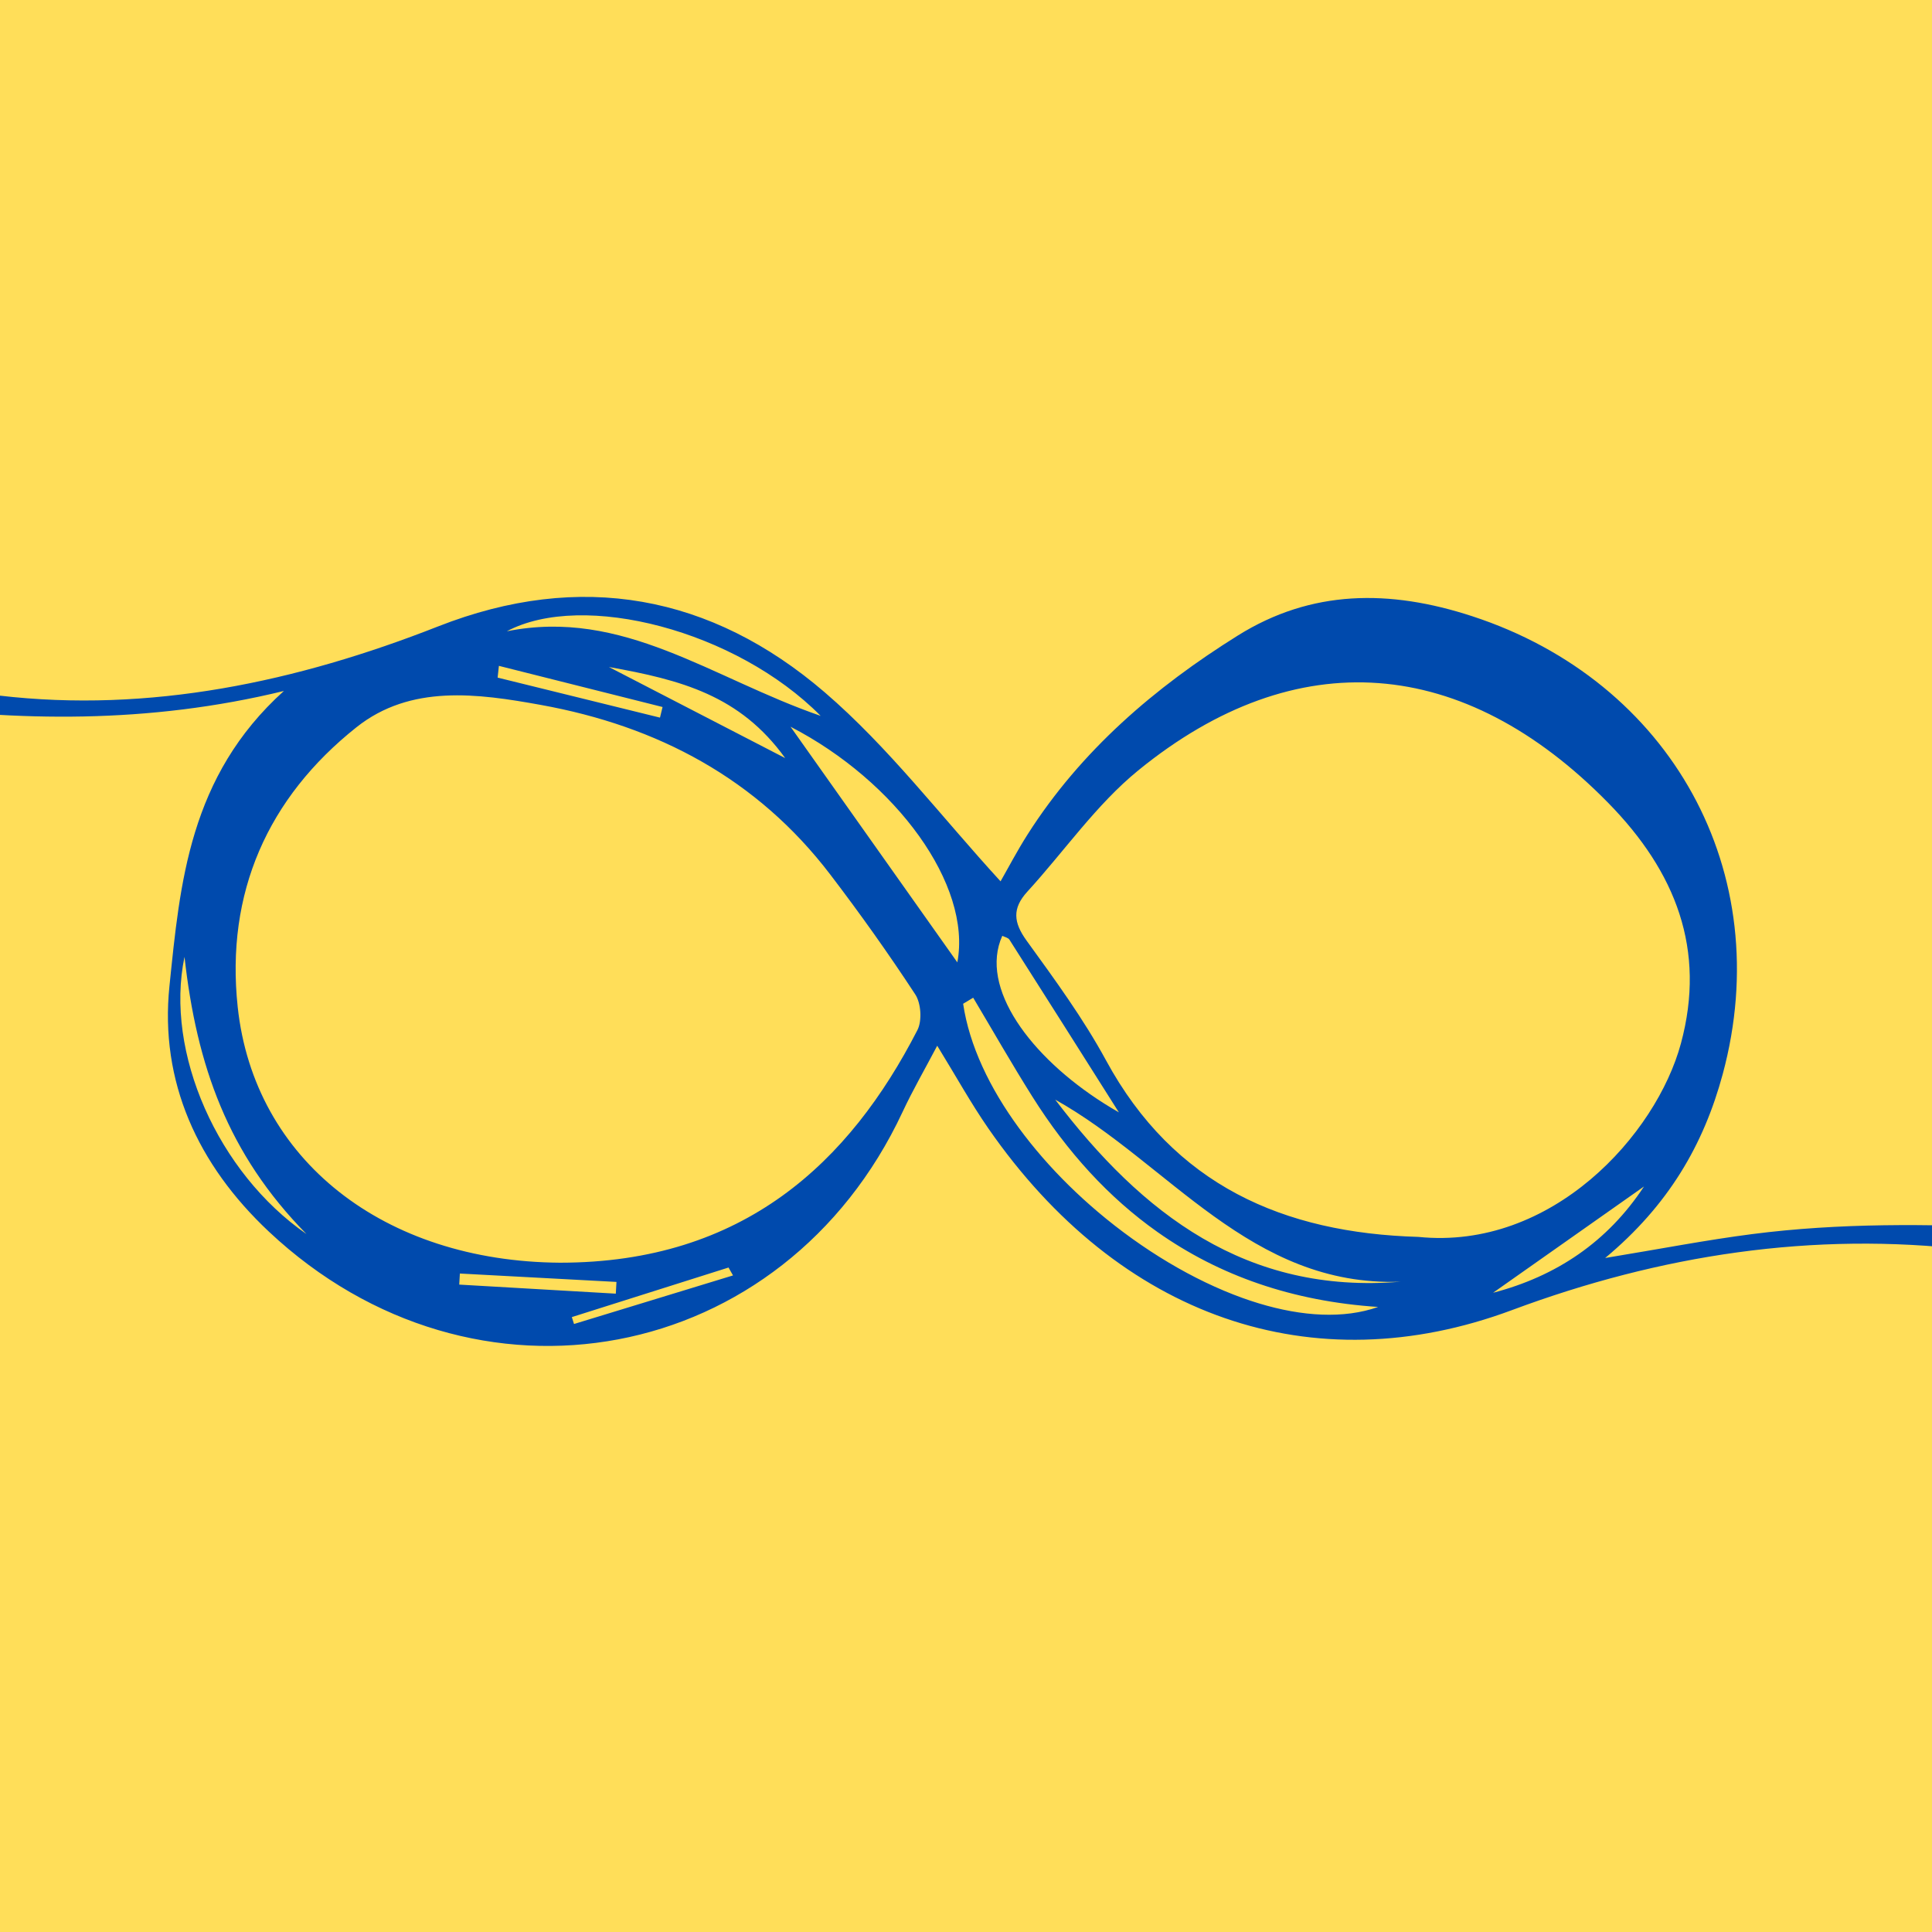
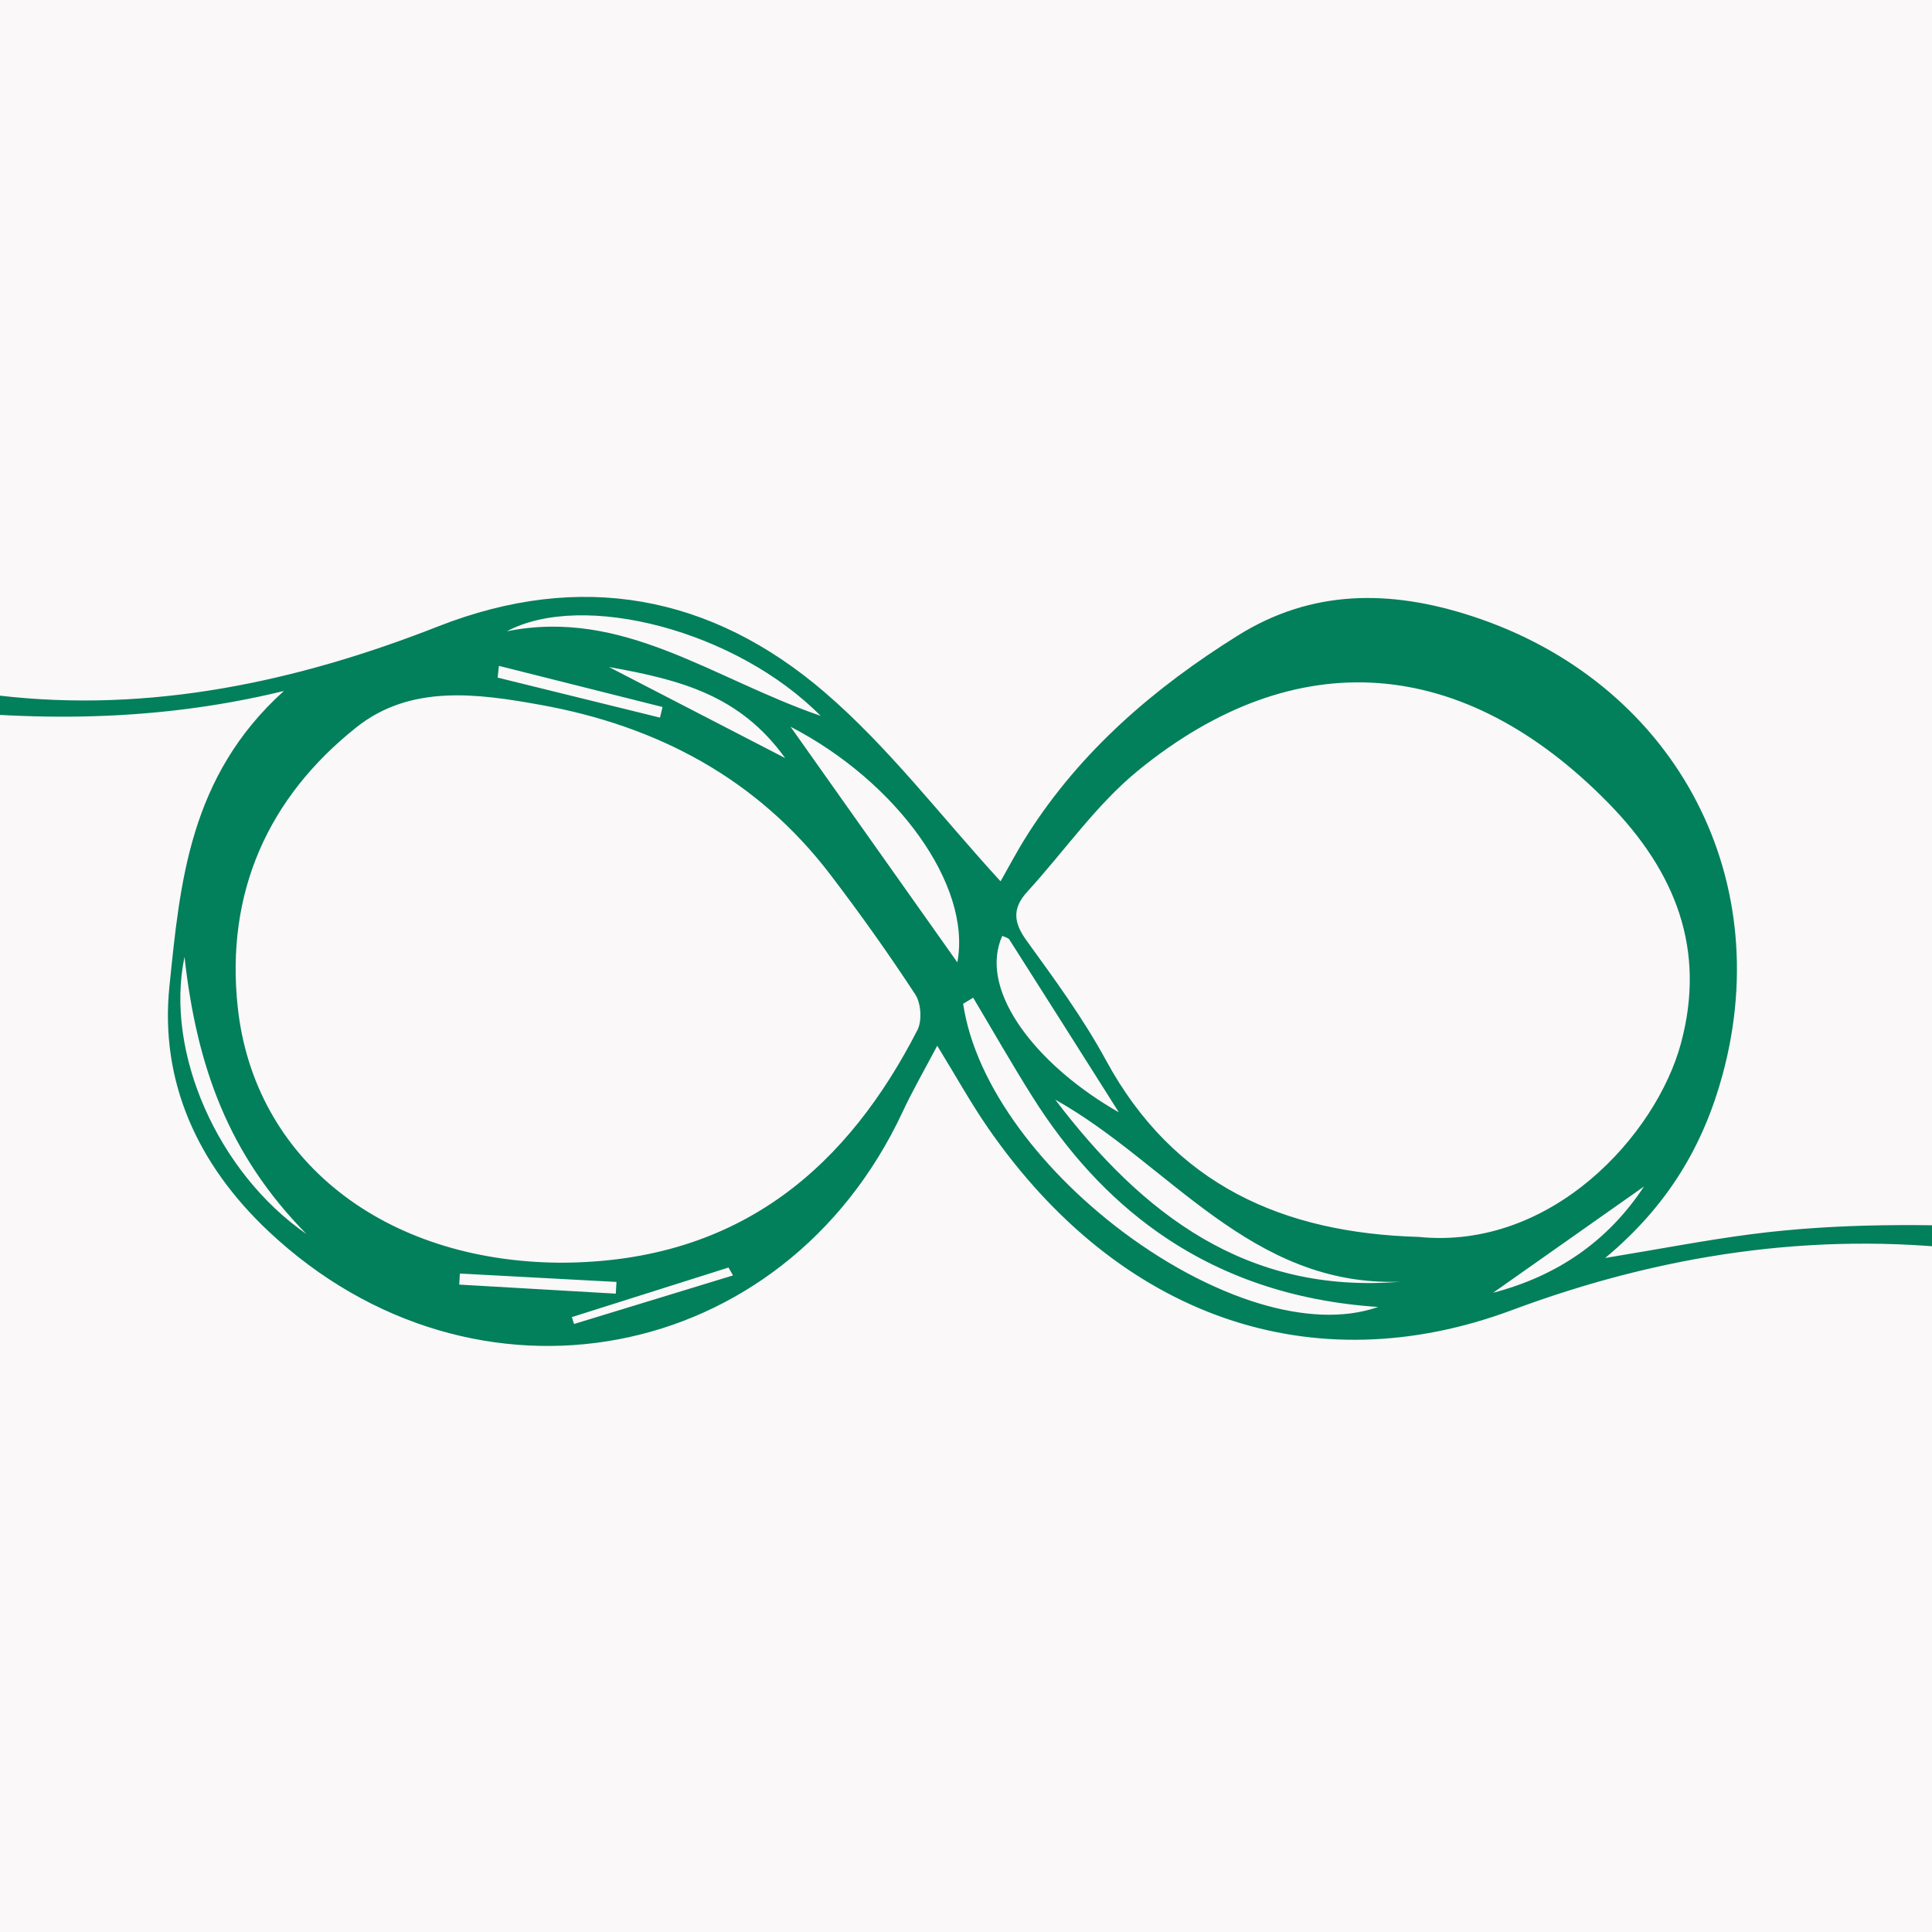
<svg xmlns="http://www.w3.org/2000/svg" width="500" zoomAndPan="magnify" viewBox="0 0 375 375" height="500" preserveAspectRatio="xMidYMid meet" version="1.0">
  <defs>
-     <clipPath id="769a6498c6">
+     <clipPath id="7c6e3a6759">
      <path d="M 0 113.668 L 375 113.668 L 375 261.418 L 0 261.418 Z M 0 113.668 " clip-rule="nonzero" />
    </clipPath>
  </defs>
  <rect x="-37.5" width="450" fill="#ffffff" y="-37.5" height="450" fill-opacity="1" />
-   <rect x="-37.5" width="450" fill="#ffde59" y="-37.5" height="450" fill-opacity="1" />
-   <g clip-path="url(#769a6498c6)">
-     <path fill="#004aad" d="M 289.805 250.926 C 299.57 244.051 309.336 237.176 319.098 230.297 C 312.023 241.043 302.113 247.711 289.805 250.926 M 275.312 240.082 C 249.082 239.32 227.832 230.023 214.68 205.816 C 210.262 197.684 204.723 190.117 199.277 182.598 C 196.699 179.039 196.438 176.32 199.406 173.07 C 206.586 165.219 212.773 156.191 220.918 149.547 C 251.684 124.457 284.191 127.328 312.145 155.828 C 325.285 169.227 331.184 184.336 326.266 202.535 C 321.473 220.262 301.223 242.711 275.312 240.082 M 204.816 213.438 C 226.875 225.758 242.707 249.828 271.852 248.781 C 241.945 251.266 221.656 235.605 204.816 213.438 M 267.496 253.68 C 260.836 256.023 252.77 255.535 244.34 252.984 C 243.285 252.664 242.227 252.312 241.164 251.93 C 231.602 248.488 221.742 242.555 213.082 235.215 C 212.121 234.398 211.172 233.566 210.242 232.719 C 208.379 231.02 206.586 229.258 204.875 227.445 C 204.02 226.539 203.188 225.617 202.375 224.688 C 200.754 222.824 199.219 220.918 197.797 218.977 C 192.102 211.211 188.141 202.91 186.945 194.828 C 187.598 194.438 188.242 194.047 188.895 193.656 C 192.715 200.066 196.41 206.551 200.383 212.859 C 207.195 223.684 215.254 232.48 224.633 239.109 C 236.688 247.633 250.922 252.586 267.496 253.68 M 185.82 186.797 C 174.734 171.137 164.586 156.801 153.445 141.059 C 173.922 151.633 188.656 171.742 185.82 186.797 M 178.074 199.93 C 164.91 225.566 144.379 245.086 108.695 245.09 C 74.539 244.855 49.316 225.168 46.137 195.441 C 43.773 173.328 51.957 154.852 69.188 141.16 C 79.707 132.801 92.695 134.605 104.949 136.82 C 127.621 140.914 146.957 151.133 161.164 169.758 C 166.93 177.312 172.449 185.074 177.656 193.02 C 178.777 194.73 179 198.117 178.074 199.93 M 111.414 256.988 C 111.27 256.543 111.133 256.098 110.992 255.648 C 121.129 252.441 131.27 249.234 141.406 246.027 C 141.695 246.539 141.988 247.047 142.277 247.559 C 131.988 250.703 121.703 253.848 111.414 256.988 M 89.137 249.34 C 89.176 248.621 89.219 247.906 89.262 247.191 C 99.391 247.734 109.523 248.277 119.656 248.82 C 119.613 249.582 119.57 250.34 119.527 251.098 C 109.398 250.512 99.266 249.926 89.137 249.34 M 35.812 185.727 C 38.172 206.852 44.227 224.008 59.488 239.527 C 42.289 227.613 31.938 204.273 35.812 185.727 M 96.836 129.242 C 107.422 131.906 118.012 134.566 128.602 137.23 C 128.434 137.918 128.266 138.602 128.102 139.289 C 117.598 136.699 107.094 134.113 96.59 131.523 Z M 152.402 147.145 C 140.582 141.039 130.289 135.719 118.191 129.465 C 132.207 131.969 143.633 134.965 152.402 147.145 M 159.293 138.953 C 138.039 131.609 120.938 118.02 98.375 122.531 C 113.188 114.656 142.914 122.387 159.293 138.953 M 194.539 181.652 C 194.539 181.648 194.539 181.648 194.543 181.645 C 195.016 181.879 195.684 182.004 195.93 182.391 C 203.008 193.496 210.039 204.629 217.172 215.906 C 216.184 215.344 215.215 214.762 214.262 214.156 C 199.992 205.117 190.027 191.691 194.539 181.652 M 340.113 239.535 C 331.176 240.684 322.309 242.41 311.562 244.176 C 323.875 233.926 330.684 222.156 334.375 208.504 C 344.969 169.293 324.324 132.219 285.773 119.613 C 269.699 114.355 254.547 114.438 240.27 123.352 C 224.148 133.418 209.812 145.688 199.449 161.973 C 197.406 165.184 195.641 168.566 194.207 171.066 C 182.656 158.473 172.516 145.055 160.043 134.348 C 138.059 115.48 112.691 110.719 85.008 121.598 C 57.625 132.355 29.07 138.438 -0.211 135.004 C -29.82 131.531 -59.207 125.844 -88.512 120.191 C -129.48 112.285 -170.195 110.293 -210.781 122.035 C -213.344 122.777 -215.773 123.973 -218.266 124.961 C -218.008 125.617 -217.75 126.277 -217.492 126.938 C -216.207 126.734 -214.875 126.68 -213.641 126.309 C -174.352 114.477 -134.727 114.922 -94.793 122.605 C -46.023 131.988 2.289 146.98 55.102 134.117 C 36.707 150.707 34.945 171.465 32.891 191.395 C 30.977 209.938 38.363 226.082 52.199 239.066 C 92.051 276.469 152.141 265.145 175.184 215.836 C 177.156 211.613 179.496 207.566 181.914 202.973 C 185.598 208.965 188.465 214.156 191.824 219.004 C 217.262 255.719 254.77 268.715 293.477 254.289 C 322.211 243.578 351.879 239 382.34 242.605 L 443.82 240.785 C 408.434 240.293 373.953 235.18 340.113 239.535 " fill-opacity="1" fill-rule="nonzero" />
+   <rect x="-37.5" width="450" fill="#faf8f8" y="-37.5" height="450" fill-opacity="1" />
+   <g clip-path="url(#7c6e3a6759)">
+     <path fill="#027f5b" d="M 289.805 250.926 C 299.57 244.051 309.336 237.176 319.098 230.297 C 312.023 241.043 302.113 247.711 289.805 250.926 M 275.312 240.082 C 249.082 239.32 227.832 230.023 214.68 205.816 C 210.262 197.684 204.723 190.117 199.277 182.598 C 196.699 179.039 196.438 176.32 199.406 173.07 C 206.586 165.219 212.773 156.191 220.918 149.547 C 251.684 124.457 284.191 127.328 312.145 155.828 C 325.285 169.227 331.184 184.336 326.266 202.535 C 321.473 220.262 301.223 242.711 275.312 240.082 M 204.816 213.438 C 226.875 225.758 242.707 249.828 271.852 248.781 C 241.945 251.266 221.656 235.605 204.816 213.438 M 267.496 253.68 C 260.836 256.023 252.77 255.535 244.34 252.984 C 243.285 252.664 242.227 252.312 241.164 251.93 C 231.602 248.488 221.742 242.555 213.082 235.215 C 212.121 234.398 211.172 233.566 210.242 232.719 C 208.379 231.02 206.586 229.258 204.875 227.445 C 204.02 226.539 203.188 225.617 202.375 224.688 C 200.754 222.824 199.219 220.918 197.797 218.977 C 192.102 211.211 188.141 202.91 186.945 194.828 C 187.598 194.438 188.242 194.047 188.895 193.656 C 192.715 200.066 196.41 206.551 200.383 212.859 C 207.195 223.684 215.254 232.48 224.633 239.109 C 236.688 247.633 250.922 252.586 267.496 253.68 M 185.82 186.797 C 174.734 171.137 164.586 156.801 153.445 141.059 C 173.922 151.633 188.656 171.742 185.82 186.797 M 178.074 199.93 C 164.91 225.566 144.379 245.086 108.695 245.09 C 74.539 244.855 49.316 225.168 46.137 195.441 C 43.773 173.328 51.957 154.852 69.188 141.16 C 79.707 132.801 92.695 134.605 104.949 136.82 C 127.621 140.914 146.957 151.133 161.164 169.758 C 166.93 177.312 172.449 185.074 177.656 193.02 C 178.777 194.73 179 198.117 178.074 199.93 M 111.414 256.988 C 111.27 256.543 111.133 256.098 110.992 255.648 C 121.129 252.441 131.27 249.234 141.406 246.027 C 141.695 246.539 141.988 247.047 142.277 247.559 C 131.988 250.703 121.703 253.848 111.414 256.988 M 89.137 249.34 C 89.176 248.621 89.219 247.906 89.262 247.191 C 99.391 247.734 109.523 248.277 119.656 248.82 C 119.613 249.582 119.57 250.34 119.527 251.098 C 109.398 250.512 99.266 249.926 89.137 249.34 M 35.812 185.727 C 38.172 206.852 44.227 224.008 59.488 239.527 C 42.289 227.613 31.938 204.273 35.812 185.727 M 96.836 129.242 C 107.422 131.906 118.012 134.566 128.602 137.23 C 128.434 137.918 128.266 138.602 128.102 139.289 C 117.598 136.699 107.094 134.113 96.59 131.523 Z M 152.402 147.145 C 140.582 141.039 130.289 135.719 118.191 129.465 C 132.207 131.969 143.633 134.965 152.402 147.145 M 159.293 138.953 C 138.039 131.609 120.938 118.02 98.375 122.531 C 113.188 114.656 142.914 122.387 159.293 138.953 M 194.539 181.652 C 194.539 181.648 194.539 181.648 194.543 181.645 C 195.016 181.879 195.684 182.004 195.93 182.391 C 203.008 193.496 210.039 204.629 217.172 215.906 C 216.184 215.344 215.215 214.762 214.262 214.156 C 199.992 205.117 190.027 191.691 194.539 181.652 M 340.113 239.535 C 331.176 240.684 322.309 242.41 311.562 244.176 C 323.875 233.926 330.684 222.156 334.375 208.504 C 344.969 169.293 324.324 132.219 285.773 119.613 C 269.699 114.355 254.547 114.438 240.27 123.352 C 224.148 133.418 209.812 145.688 199.449 161.973 C 197.406 165.184 195.641 168.566 194.207 171.066 C 182.656 158.473 172.516 145.055 160.043 134.348 C 138.059 115.48 112.691 110.719 85.008 121.598 C 57.625 132.355 29.07 138.438 -0.211 135.004 C -29.82 131.531 -59.207 125.844 -88.512 120.191 C -129.48 112.285 -170.195 110.293 -210.781 122.035 C -213.344 122.777 -215.773 123.973 -218.266 124.961 C -218.008 125.617 -217.75 126.277 -217.492 126.938 C -216.207 126.734 -214.875 126.68 -213.641 126.309 C -174.352 114.477 -134.727 114.922 -94.793 122.605 C -46.023 131.988 2.289 146.98 55.102 134.117 C 36.707 150.707 34.945 171.465 32.891 191.395 C 30.977 209.938 38.363 226.082 52.199 239.066 C 92.051 276.469 152.141 265.145 175.184 215.836 C 177.156 211.613 179.496 207.566 181.914 202.973 C 185.598 208.965 188.465 214.156 191.824 219.004 C 217.262 255.719 254.77 268.715 293.477 254.289 C 322.211 243.578 351.879 239 382.34 242.605 L 443.82 240.785 C 408.434 240.293 373.953 235.18 340.113 239.535 " fill-opacity="1" fill-rule="nonzero" />
  </g>
</svg>
